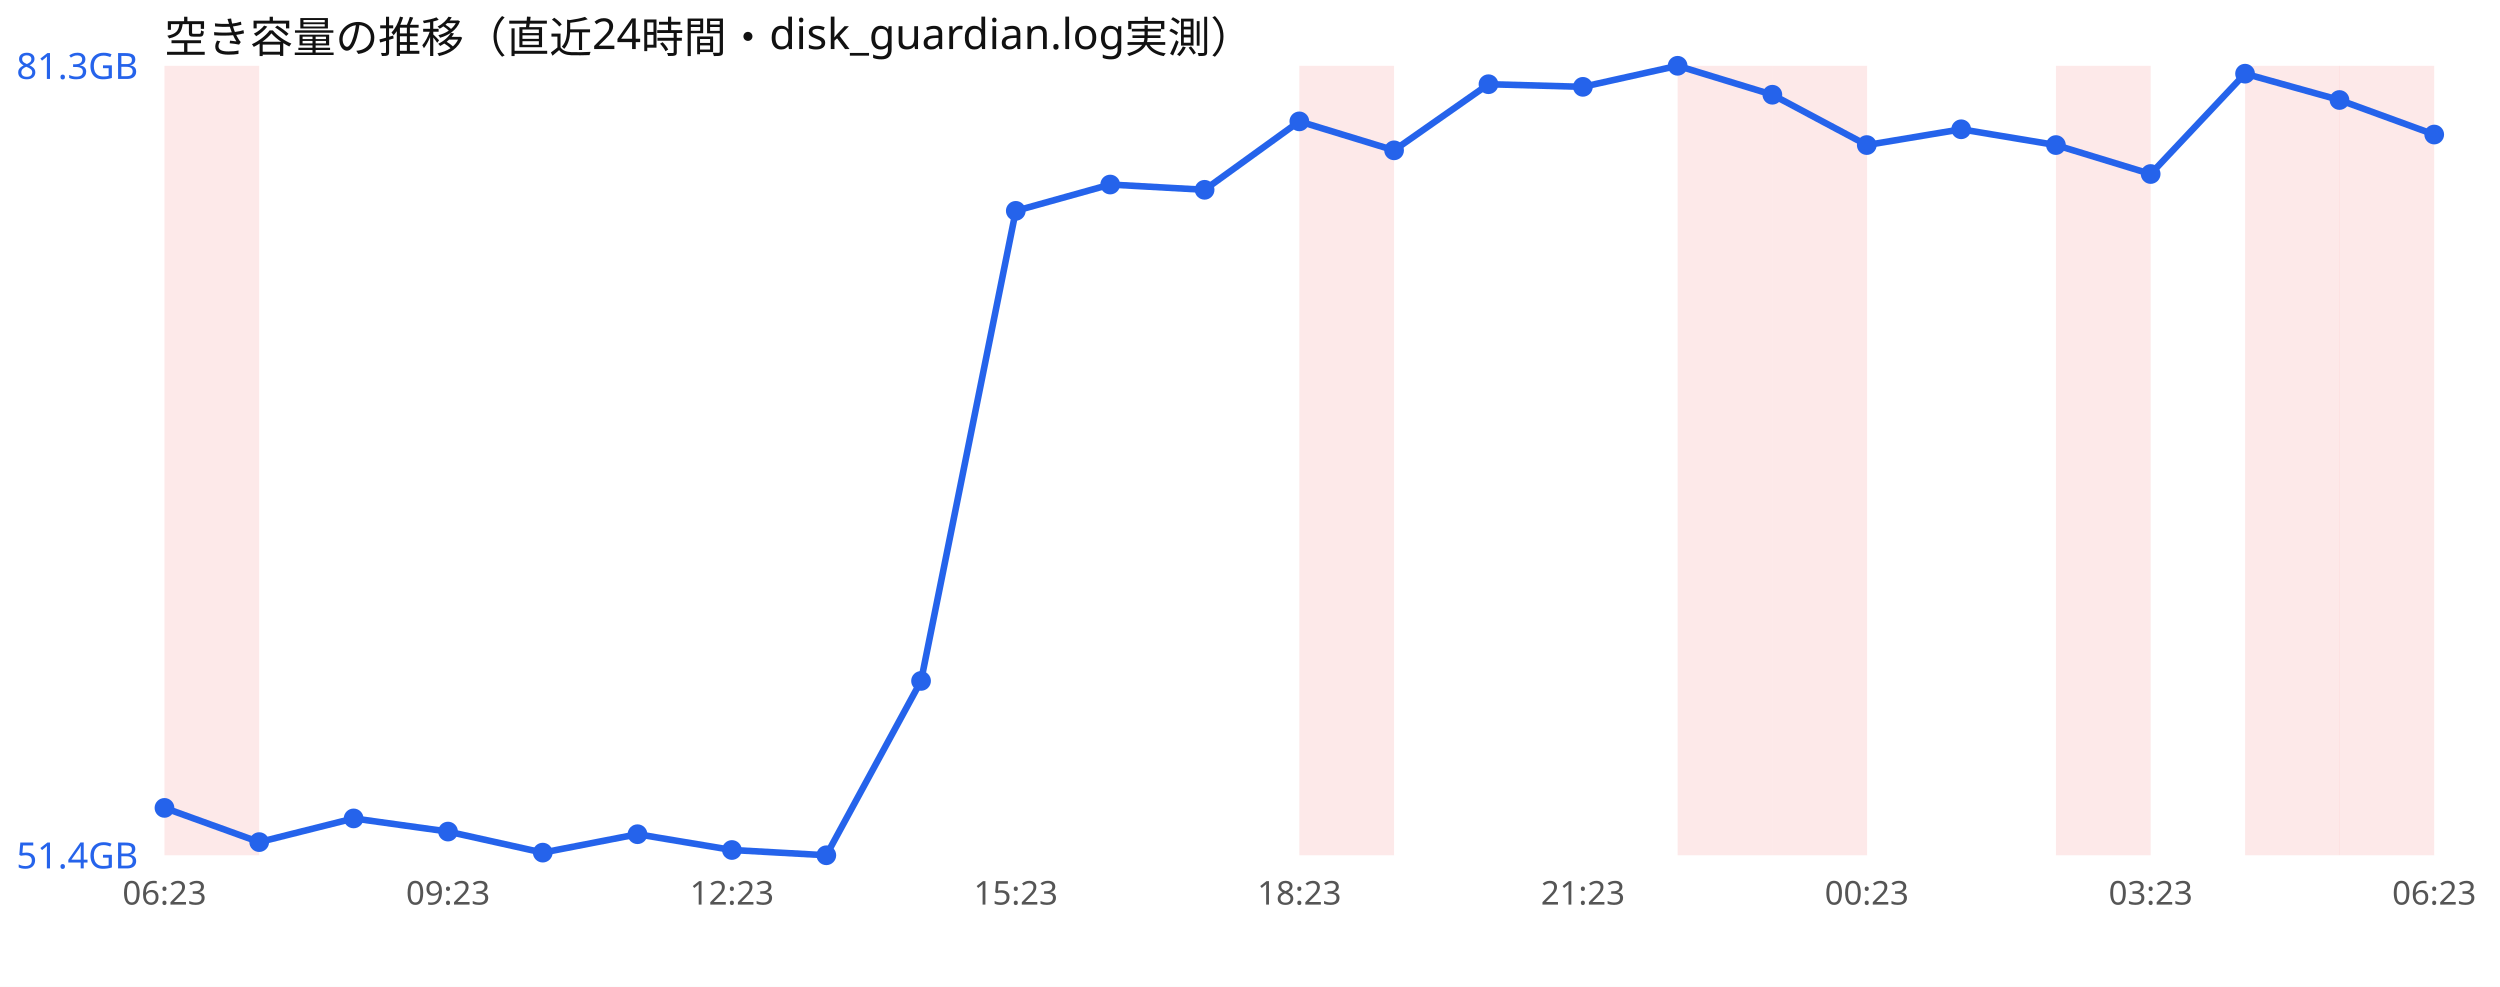
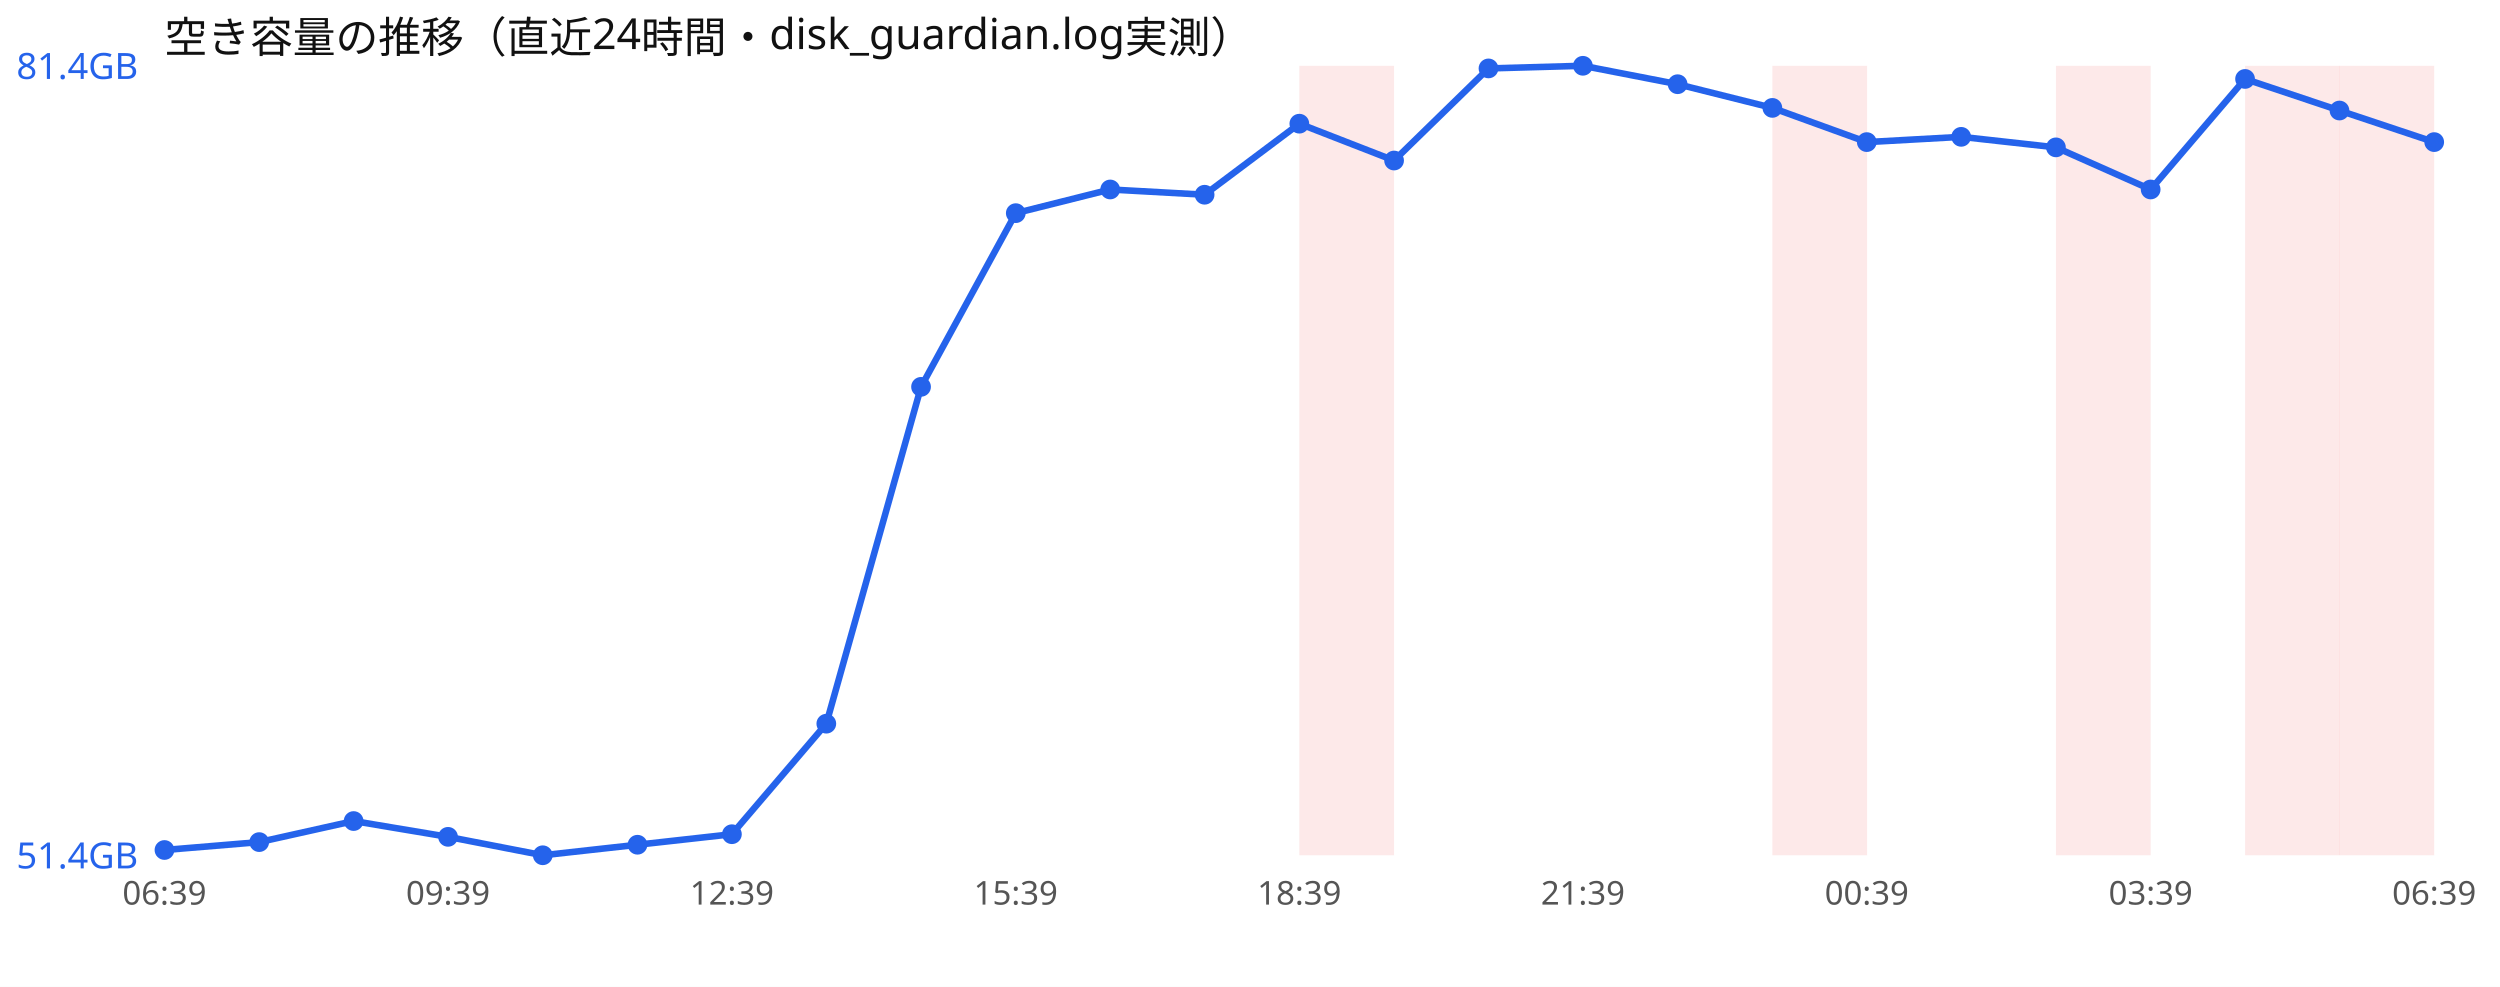
<svg xmlns="http://www.w3.org/2000/svg" width="760" height="300" viewBox="0 0 760 300" font-family="sans-serif">
  <rect width="760" height="300" fill="#ffffff" />
  <text x="50" y="16" font-size="13" fill="#111">空き容量の推移（直近24時間・disk_guardian.log実測）</text>
-   <rect x="50.0" y="20" width="28.8" height="240" fill="#ef4444" opacity="0.12" />
  <rect x="395.0" y="20" width="28.8" height="240" fill="#ef4444" opacity="0.12" />
-   <rect x="510.0" y="20" width="28.8" height="240" fill="#ef4444" opacity="0.12" />
  <rect x="538.8" y="20" width="28.8" height="240" fill="#ef4444" opacity="0.12" />
  <rect x="625.0" y="20" width="28.8" height="240" fill="#ef4444" opacity="0.12" />
  <rect x="682.5" y="20" width="28.8" height="240" fill="#ef4444" opacity="0.12" />
  <rect x="711.2" y="20" width="28.8" height="240" fill="#ef4444" opacity="0.12" />
-   <polyline points="50.0,245.6 78.8,256.0 107.5,248.8 136.2,252.8 165.0,259.2 193.8,253.6 222.5,258.4 251.2,260.0 280.0,207.0 308.8,64.1 337.5,56.1 366.2,57.7 395.0,36.9 423.8,45.7 452.5,25.6 481.2,26.4 510.0,20.0 538.8,28.8 567.5,44.1 596.2,39.3 625.0,44.1 653.8,52.9 682.5,22.4 711.2,30.4 740.0,40.9" fill="none" stroke="#2563eb" stroke-width="2" />
-   <circle cx="50.0" cy="245.6" r="3" fill="#2563eb" />
+   <polyline points="50.0,258.4 78.8,256.0 107.5,249.6 136.2,254.4 165.0,260.0 193.8,256.8 222.5,253.6 251.2,220.0 280.0,117.6 308.8,64.8 337.5,57.6 366.2,59.2 395.0,37.6 423.8,48.8 452.5,20.8 481.2,20.0 510.0,25.6 538.8,32.8 567.5,43.2 596.2,41.6 625.0,44.8 653.8,57.6 682.5,24.0 711.2,33.6 740.0,43.2" fill="none" stroke="#2563eb" stroke-width="2" />
+   <circle cx="50.0" cy="258.4" r="3" fill="#2563eb" />
  <circle cx="78.8" cy="256.0" r="3" fill="#2563eb" />
-   <circle cx="107.5" cy="248.8" r="3" fill="#2563eb" />
-   <circle cx="136.2" cy="252.8" r="3" fill="#2563eb" />
-   <circle cx="165.0" cy="259.2" r="3" fill="#2563eb" />
-   <circle cx="193.8" cy="253.6" r="3" fill="#2563eb" />
-   <circle cx="222.5" cy="258.4" r="3" fill="#2563eb" />
-   <circle cx="251.2" cy="260.0" r="3" fill="#2563eb" />
-   <circle cx="280.0" cy="207.0" r="3" fill="#2563eb" />
-   <circle cx="308.8" cy="64.1" r="3" fill="#2563eb" />
-   <circle cx="337.5" cy="56.1" r="3" fill="#2563eb" />
-   <circle cx="366.2" cy="57.7" r="3" fill="#2563eb" />
-   <circle cx="395.0" cy="36.9" r="3" fill="#2563eb" />
-   <circle cx="423.8" cy="45.7" r="3" fill="#2563eb" />
-   <circle cx="452.5" cy="25.6" r="3" fill="#2563eb" />
-   <circle cx="481.2" cy="26.4" r="3" fill="#2563eb" />
-   <circle cx="510.0" cy="20.0" r="3" fill="#2563eb" />
-   <circle cx="538.8" cy="28.8" r="3" fill="#2563eb" />
-   <circle cx="567.5" cy="44.1" r="3" fill="#2563eb" />
-   <circle cx="596.2" cy="39.3" r="3" fill="#2563eb" />
-   <circle cx="625.0" cy="44.1" r="3" fill="#2563eb" />
-   <circle cx="653.8" cy="52.9" r="3" fill="#2563eb" />
-   <circle cx="682.5" cy="22.4" r="3" fill="#2563eb" />
-   <circle cx="711.2" cy="30.4" r="3" fill="#2563eb" />
-   <circle cx="740.0" cy="40.9" r="3" fill="#2563eb" />
-   <text x="5" y="24.0" font-size="11" fill="#2563eb">81.3GB</text>
+   <circle cx="107.5" cy="249.6" r="3" fill="#2563eb" />
+   <circle cx="136.2" cy="254.4" r="3" fill="#2563eb" />
+   <circle cx="165.0" cy="260.0" r="3" fill="#2563eb" />
+   <circle cx="193.8" cy="256.8" r="3" fill="#2563eb" />
+   <circle cx="222.5" cy="253.6" r="3" fill="#2563eb" />
+   <circle cx="251.2" cy="220.0" r="3" fill="#2563eb" />
+   <circle cx="280.0" cy="117.6" r="3" fill="#2563eb" />
+   <circle cx="308.8" cy="64.8" r="3" fill="#2563eb" />
+   <circle cx="337.5" cy="57.6" r="3" fill="#2563eb" />
+   <circle cx="366.2" cy="59.2" r="3" fill="#2563eb" />
+   <circle cx="395.0" cy="37.6" r="3" fill="#2563eb" />
+   <circle cx="423.8" cy="48.8" r="3" fill="#2563eb" />
+   <circle cx="452.5" cy="20.8" r="3" fill="#2563eb" />
+   <circle cx="481.2" cy="20.0" r="3" fill="#2563eb" />
+   <circle cx="510.0" cy="25.6" r="3" fill="#2563eb" />
+   <circle cx="538.8" cy="32.8" r="3" fill="#2563eb" />
+   <circle cx="567.5" cy="43.2" r="3" fill="#2563eb" />
+   <circle cx="596.2" cy="41.6" r="3" fill="#2563eb" />
+   <circle cx="625.0" cy="44.8" r="3" fill="#2563eb" />
+   <circle cx="653.8" cy="57.6" r="3" fill="#2563eb" />
+   <circle cx="682.5" cy="24.0" r="3" fill="#2563eb" />
+   <circle cx="711.2" cy="33.6" r="3" fill="#2563eb" />
+   <circle cx="740.0" cy="43.2" r="3" fill="#2563eb" />
+   <text x="5" y="24.0" font-size="11" fill="#2563eb">81.4GB</text>
  <text x="5" y="264.0" font-size="11" fill="#2563eb">51.4GB</text>
-   <text x="50.0" y="275" font-size="10" fill="#555" text-anchor="middle">06:23</text>
-   <text x="136.2" y="275" font-size="10" fill="#555" text-anchor="middle">09:23</text>
-   <text x="222.5" y="275" font-size="10" fill="#555" text-anchor="middle">12:23</text>
-   <text x="308.8" y="275" font-size="10" fill="#555" text-anchor="middle">15:23</text>
-   <text x="395.0" y="275" font-size="10" fill="#555" text-anchor="middle">18:23</text>
-   <text x="481.2" y="275" font-size="10" fill="#555" text-anchor="middle">21:23</text>
-   <text x="567.5" y="275" font-size="10" fill="#555" text-anchor="middle">00:23</text>
-   <text x="653.8" y="275" font-size="10" fill="#555" text-anchor="middle">03:23</text>
-   <text x="740.0" y="275" font-size="10" fill="#555" text-anchor="middle">06:23</text>
+   <text x="50.0" y="275" font-size="10" fill="#555" text-anchor="middle">06:39</text>
+   <text x="136.2" y="275" font-size="10" fill="#555" text-anchor="middle">09:39</text>
+   <text x="222.5" y="275" font-size="10" fill="#555" text-anchor="middle">12:39</text>
+   <text x="308.8" y="275" font-size="10" fill="#555" text-anchor="middle">15:39</text>
+   <text x="395.0" y="275" font-size="10" fill="#555" text-anchor="middle">18:39</text>
+   <text x="481.2" y="275" font-size="10" fill="#555" text-anchor="middle">21:39</text>
+   <text x="567.5" y="275" font-size="10" fill="#555" text-anchor="middle">00:39</text>
+   <text x="653.8" y="275" font-size="10" fill="#555" text-anchor="middle">03:39</text>
+   <text x="740.0" y="275" font-size="10" fill="#555" text-anchor="middle">06:39</text>
</svg>
